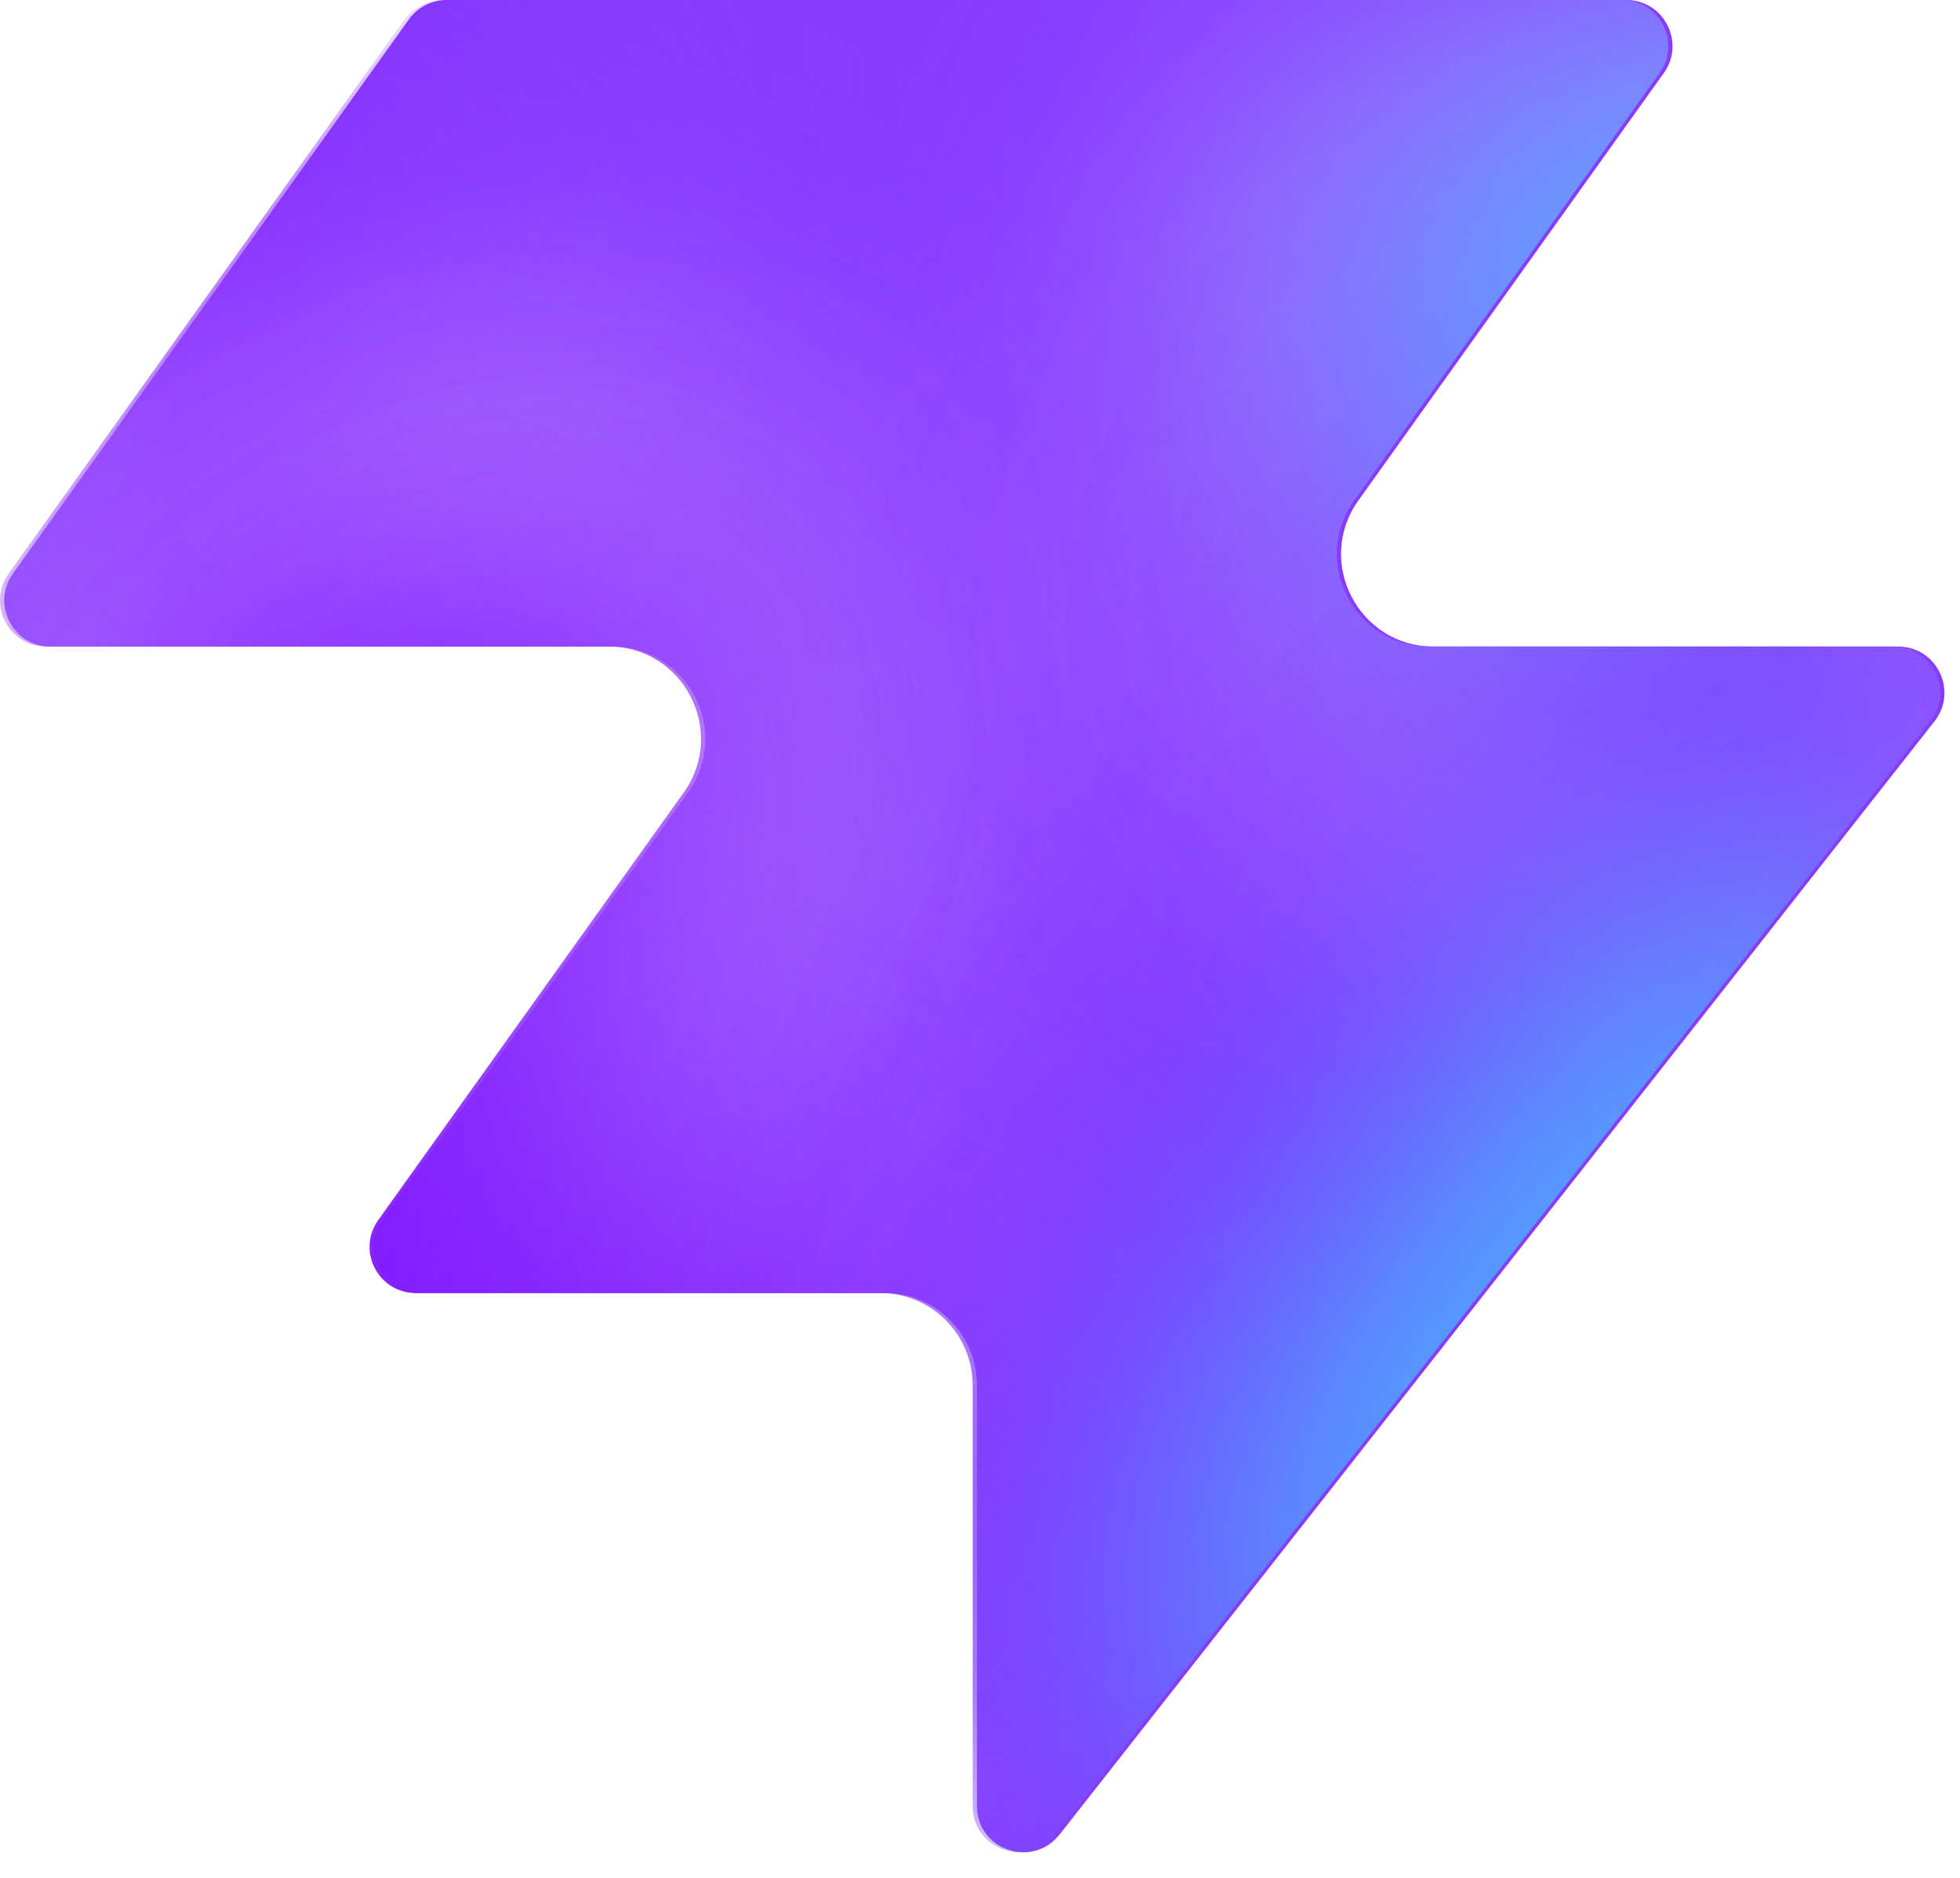
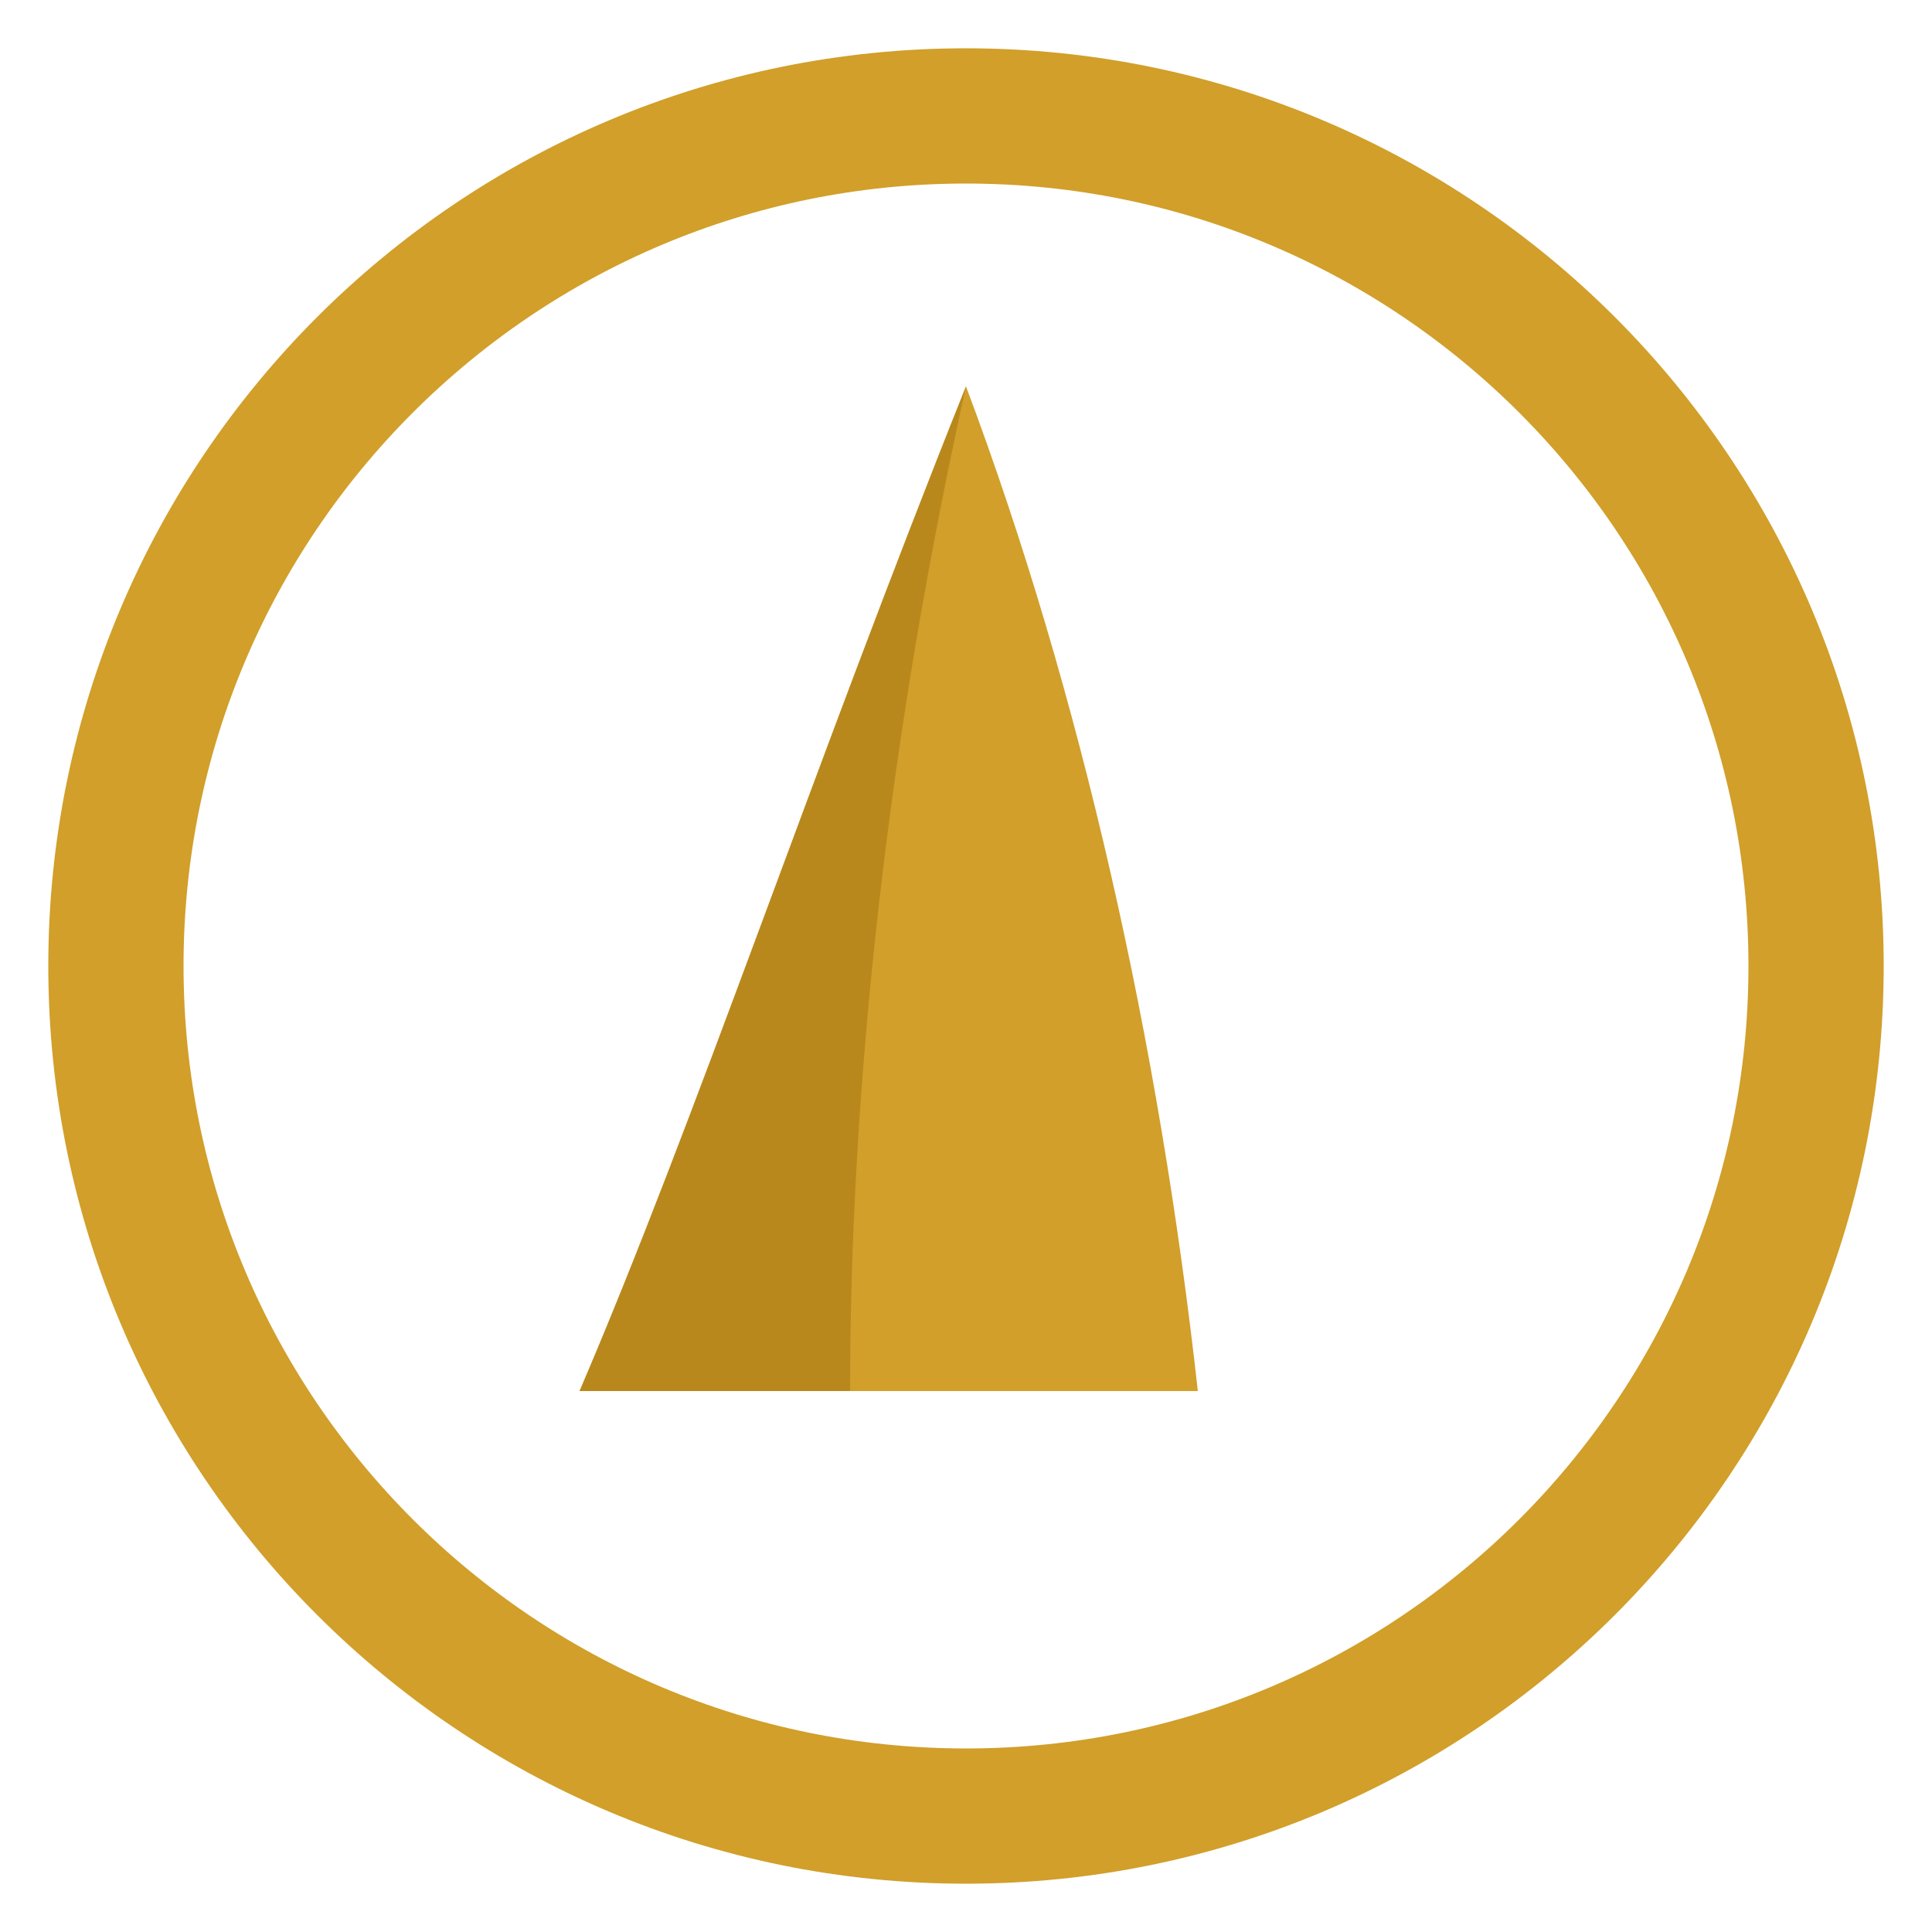
- <svg xmlns="http://www.w3.org/2000/svg" width="48" height="46" fill="none" viewBox="0 0 48 46">
-   <path fill="#863bff" d="M25.946 44.938c-.664.845-2.021.375-2.021-.698V33.937a2.26 2.26 0 0 0-2.262-2.262H10.287c-.92 0-1.456-1.04-.92-1.788l7.48-10.471c1.07-1.497 0-3.578-1.842-3.578H1.237c-.92 0-1.456-1.04-.92-1.788L10.013.474c.214-.297.556-.474.92-.474h28.894c.92 0 1.456 1.04.92 1.788l-7.48 10.471c-1.07 1.498 0 3.579 1.842 3.579h11.377c.943 0 1.473 1.088.89 1.83L25.947 44.94z" style="fill:#863bff;fill:color(display-p3 .525 .23 1);fill-opacity:1" />
-   <mask id="a" width="48" height="46" x="0" y="0" maskUnits="userSpaceOnUse" style="mask-type:alpha">
-     <path fill="#000" d="M25.842 44.938c-.664.844-2.021.375-2.021-.698V33.937a2.26 2.26 0 0 0-2.262-2.262H10.183c-.92 0-1.456-1.04-.92-1.788l7.48-10.471c1.07-1.498 0-3.579-1.842-3.579H1.133c-.92 0-1.456-1.04-.92-1.787L9.91.473c.214-.297.556-.474.92-.474h28.894c.92 0 1.456 1.04.92 1.788l-7.48 10.471c-1.07 1.498 0 3.578 1.842 3.578h11.377c.943 0 1.473 1.088.89 1.832L25.843 44.94z" style="fill:#000;fill-opacity:1" />
-   </mask>
-   <g mask="url(#a)">
-     <g filter="url(#b)">
-       <ellipse cx="5.508" cy="14.704" fill="#ede6ff" rx="5.508" ry="14.704" style="fill:#ede6ff;fill:color(display-p3 .927 .903 1);fill-opacity:1" transform="matrix(.00324 1 1 -.00324 -4.47 31.516)" />
-     </g>
-     <g filter="url(#c)">
-       <ellipse cx="10.399" cy="29.851" fill="#ede6ff" rx="10.399" ry="29.851" style="fill:#ede6ff;fill:color(display-p3 .927 .903 1);fill-opacity:1" transform="matrix(.00324 1 1 -.00324 -39.328 7.883)" />
-     </g>
-     <g filter="url(#d)">
-       <ellipse cx="5.508" cy="30.487" fill="#7e14ff" rx="5.508" ry="30.487" style="fill:#7e14ff;fill:color(display-p3 .492 .077 1);fill-opacity:1" transform="rotate(89.814 -25.913 -14.639)scale(1 -1)" />
-     </g>
-     <g filter="url(#e)">
-       <ellipse cx="5.508" cy="30.599" fill="#7e14ff" rx="5.508" ry="30.599" style="fill:#7e14ff;fill:color(display-p3 .492 .077 1);fill-opacity:1" transform="rotate(89.814 -32.644 -3.334)scale(1 -1)" />
-     </g>
-     <g filter="url(#f)">
-       <ellipse cx="5.508" cy="30.599" fill="#7e14ff" rx="5.508" ry="30.599" style="fill:#7e14ff;fill:color(display-p3 .492 .077 1);fill-opacity:1" transform="matrix(.00324 1 1 -.00324 -34.34 30.47)" />
-     </g>
-     <g filter="url(#g)">
-       <ellipse cx="14.072" cy="22.078" fill="#ede6ff" rx="14.072" ry="22.078" style="fill:#ede6ff;fill:color(display-p3 .927 .903 1);fill-opacity:1" transform="rotate(93.35 24.506 48.493)scale(-1 1)" />
-     </g>
-     <g filter="url(#h)">
-       <ellipse cx="3.47" cy="21.501" fill="#7e14ff" rx="3.47" ry="21.501" style="fill:#7e14ff;fill:color(display-p3 .492 .077 1);fill-opacity:1" transform="rotate(89.009 28.708 47.59)scale(-1 1)" />
-     </g>
-     <g filter="url(#i)">
-       <ellipse cx="3.47" cy="21.501" fill="#7e14ff" rx="3.47" ry="21.501" style="fill:#7e14ff;fill:color(display-p3 .492 .077 1);fill-opacity:1" transform="rotate(89.009 28.708 47.59)scale(-1 1)" />
-     </g>
-     <g filter="url(#j)">
-       <ellipse cx=".387" cy="8.972" fill="#7e14ff" rx="4.407" ry="29.108" style="fill:#7e14ff;fill:color(display-p3 .492 .077 1);fill-opacity:1" transform="rotate(39.51 .387 8.972)" />
-     </g>
-     <g filter="url(#k)">
-       <ellipse cx="47.523" cy="-6.092" fill="#7e14ff" rx="4.407" ry="29.108" style="fill:#7e14ff;fill:color(display-p3 .492 .077 1);fill-opacity:1" transform="rotate(37.892 47.523 -6.092)" />
-     </g>
-     <g filter="url(#l)">
-       <ellipse cx="41.412" cy="6.333" fill="#47bfff" rx="5.971" ry="9.665" style="fill:#47bfff;fill:color(display-p3 .28 .748 1);fill-opacity:1" transform="rotate(37.892 41.412 6.333)" />
-     </g>
-     <g filter="url(#m)">
-       <ellipse cx="-1.879" cy="38.332" fill="#7e14ff" rx="4.407" ry="29.108" style="fill:#7e14ff;fill:color(display-p3 .492 .077 1);fill-opacity:1" transform="rotate(37.892 -1.88 38.332)" />
-     </g>
-     <g filter="url(#n)">
-       <ellipse cx="-1.879" cy="38.332" fill="#7e14ff" rx="4.407" ry="29.108" style="fill:#7e14ff;fill:color(display-p3 .492 .077 1);fill-opacity:1" transform="rotate(37.892 -1.88 38.332)" />
-     </g>
-     <g filter="url(#o)">
-       <ellipse cx="35.651" cy="29.907" fill="#7e14ff" rx="4.407" ry="29.108" style="fill:#7e14ff;fill:color(display-p3 .492 .077 1);fill-opacity:1" transform="rotate(37.892 35.651 29.907)" />
-     </g>
-     <g filter="url(#p)">
-       <ellipse cx="38.418" cy="32.4" fill="#47bfff" rx="5.971" ry="15.297" style="fill:#47bfff;fill:color(display-p3 .28 .748 1);fill-opacity:1" transform="rotate(37.892 38.418 32.4)" />
-     </g>
-   </g>
-   <defs>
-     <filter id="b" width="60.045" height="41.654" x="-19.77" y="16.149" color-interpolation-filters="sRGB" filterUnits="userSpaceOnUse">
-       <feFlood flood-opacity="0" result="BackgroundImageFix" />
-       <feBlend in="SourceGraphic" in2="BackgroundImageFix" result="shape" />
-       <feGaussianBlur result="effect1_foregroundBlur_2002_17158" stdDeviation="7.659" />
-     </filter>
-     <filter id="c" width="90.34" height="51.437" x="-54.613" y="-7.533" color-interpolation-filters="sRGB" filterUnits="userSpaceOnUse">
-       <feFlood flood-opacity="0" result="BackgroundImageFix" />
-       <feBlend in="SourceGraphic" in2="BackgroundImageFix" result="shape" />
-       <feGaussianBlur result="effect1_foregroundBlur_2002_17158" stdDeviation="7.659" />
-     </filter>
-     <filter id="d" width="79.355" height="29.4" x="-49.64" y="2.03" color-interpolation-filters="sRGB" filterUnits="userSpaceOnUse">
-       <feFlood flood-opacity="0" result="BackgroundImageFix" />
-       <feBlend in="SourceGraphic" in2="BackgroundImageFix" result="shape" />
-       <feGaussianBlur result="effect1_foregroundBlur_2002_17158" stdDeviation="4.596" />
-     </filter>
-     <filter id="e" width="79.579" height="29.4" x="-45.045" y="20.029" color-interpolation-filters="sRGB" filterUnits="userSpaceOnUse">
-       <feFlood flood-opacity="0" result="BackgroundImageFix" />
-       <feBlend in="SourceGraphic" in2="BackgroundImageFix" result="shape" />
-       <feGaussianBlur result="effect1_foregroundBlur_2002_17158" stdDeviation="4.596" />
-     </filter>
-     <filter id="f" width="79.579" height="29.4" x="-43.513" y="21.178" color-interpolation-filters="sRGB" filterUnits="userSpaceOnUse">
-       <feFlood flood-opacity="0" result="BackgroundImageFix" />
-       <feBlend in="SourceGraphic" in2="BackgroundImageFix" result="shape" />
-       <feGaussianBlur result="effect1_foregroundBlur_2002_17158" stdDeviation="4.596" />
-     </filter>
-     <filter id="g" width="74.749" height="58.852" x="15.756" y="-17.901" color-interpolation-filters="sRGB" filterUnits="userSpaceOnUse">
-       <feFlood flood-opacity="0" result="BackgroundImageFix" />
-       <feBlend in="SourceGraphic" in2="BackgroundImageFix" result="shape" />
-       <feGaussianBlur result="effect1_foregroundBlur_2002_17158" stdDeviation="7.659" />
-     </filter>
-     <filter id="h" width="61.377" height="25.362" x="23.548" y="2.284" color-interpolation-filters="sRGB" filterUnits="userSpaceOnUse">
-       <feFlood flood-opacity="0" result="BackgroundImageFix" />
-       <feBlend in="SourceGraphic" in2="BackgroundImageFix" result="shape" />
-       <feGaussianBlur result="effect1_foregroundBlur_2002_17158" stdDeviation="4.596" />
-     </filter>
-     <filter id="i" width="61.377" height="25.362" x="23.548" y="2.284" color-interpolation-filters="sRGB" filterUnits="userSpaceOnUse">
-       <feFlood flood-opacity="0" result="BackgroundImageFix" />
-       <feBlend in="SourceGraphic" in2="BackgroundImageFix" result="shape" />
-       <feGaussianBlur result="effect1_foregroundBlur_2002_17158" stdDeviation="4.596" />
-     </filter>
-     <filter id="j" width="56.045" height="63.649" x="-27.636" y="-22.853" color-interpolation-filters="sRGB" filterUnits="userSpaceOnUse">
-       <feFlood flood-opacity="0" result="BackgroundImageFix" />
-       <feBlend in="SourceGraphic" in2="BackgroundImageFix" result="shape" />
-       <feGaussianBlur result="effect1_foregroundBlur_2002_17158" stdDeviation="4.596" />
-     </filter>
-     <filter id="k" width="54.814" height="64.646" x="20.116" y="-38.415" color-interpolation-filters="sRGB" filterUnits="userSpaceOnUse">
-       <feFlood flood-opacity="0" result="BackgroundImageFix" />
-       <feBlend in="SourceGraphic" in2="BackgroundImageFix" result="shape" />
-       <feGaussianBlur result="effect1_foregroundBlur_2002_17158" stdDeviation="4.596" />
-     </filter>
-     <filter id="l" width="33.541" height="35.313" x="24.641" y="-11.323" color-interpolation-filters="sRGB" filterUnits="userSpaceOnUse">
-       <feFlood flood-opacity="0" result="BackgroundImageFix" />
-       <feBlend in="SourceGraphic" in2="BackgroundImageFix" result="shape" />
-       <feGaussianBlur result="effect1_foregroundBlur_2002_17158" stdDeviation="4.596" />
-     </filter>
-     <filter id="m" width="54.814" height="64.646" x="-29.286" y="6.009" color-interpolation-filters="sRGB" filterUnits="userSpaceOnUse">
-       <feFlood flood-opacity="0" result="BackgroundImageFix" />
-       <feBlend in="SourceGraphic" in2="BackgroundImageFix" result="shape" />
-       <feGaussianBlur result="effect1_foregroundBlur_2002_17158" stdDeviation="4.596" />
-     </filter>
-     <filter id="n" width="54.814" height="64.646" x="-29.286" y="6.009" color-interpolation-filters="sRGB" filterUnits="userSpaceOnUse">
-       <feFlood flood-opacity="0" result="BackgroundImageFix" />
-       <feBlend in="SourceGraphic" in2="BackgroundImageFix" result="shape" />
-       <feGaussianBlur result="effect1_foregroundBlur_2002_17158" stdDeviation="4.596" />
-     </filter>
-     <filter id="o" width="54.814" height="64.646" x="8.244" y="-2.416" color-interpolation-filters="sRGB" filterUnits="userSpaceOnUse">
-       <feFlood flood-opacity="0" result="BackgroundImageFix" />
-       <feBlend in="SourceGraphic" in2="BackgroundImageFix" result="shape" />
-       <feGaussianBlur result="effect1_foregroundBlur_2002_17158" stdDeviation="4.596" />
-     </filter>
-     <filter id="p" width="39.409" height="43.623" x="18.713" y="10.588" color-interpolation-filters="sRGB" filterUnits="userSpaceOnUse">
-       <feFlood flood-opacity="0" result="BackgroundImageFix" />
-       <feBlend in="SourceGraphic" in2="BackgroundImageFix" result="shape" />
-       <feGaussianBlur result="effect1_foregroundBlur_2002_17158" stdDeviation="4.596" />
-     </filter>
-   </defs>
+ <svg xmlns="http://www.w3.org/2000/svg" viewBox="0 0 100 100">
+   <circle cx="50" cy="50" r="44" fill="none" stroke="#d19f2a" stroke-width="7" />
+   <path d="M50 20 C42 40 36 58 30 72 L62 72 C60 54 56 36 50 20 Z" fill="#d19f2a" />
+   <path d="M50 20 C46 38 44 56 44 72 L30 72 C36 58 42 40 50 20 Z" fill="#b9881d" />
</svg>
